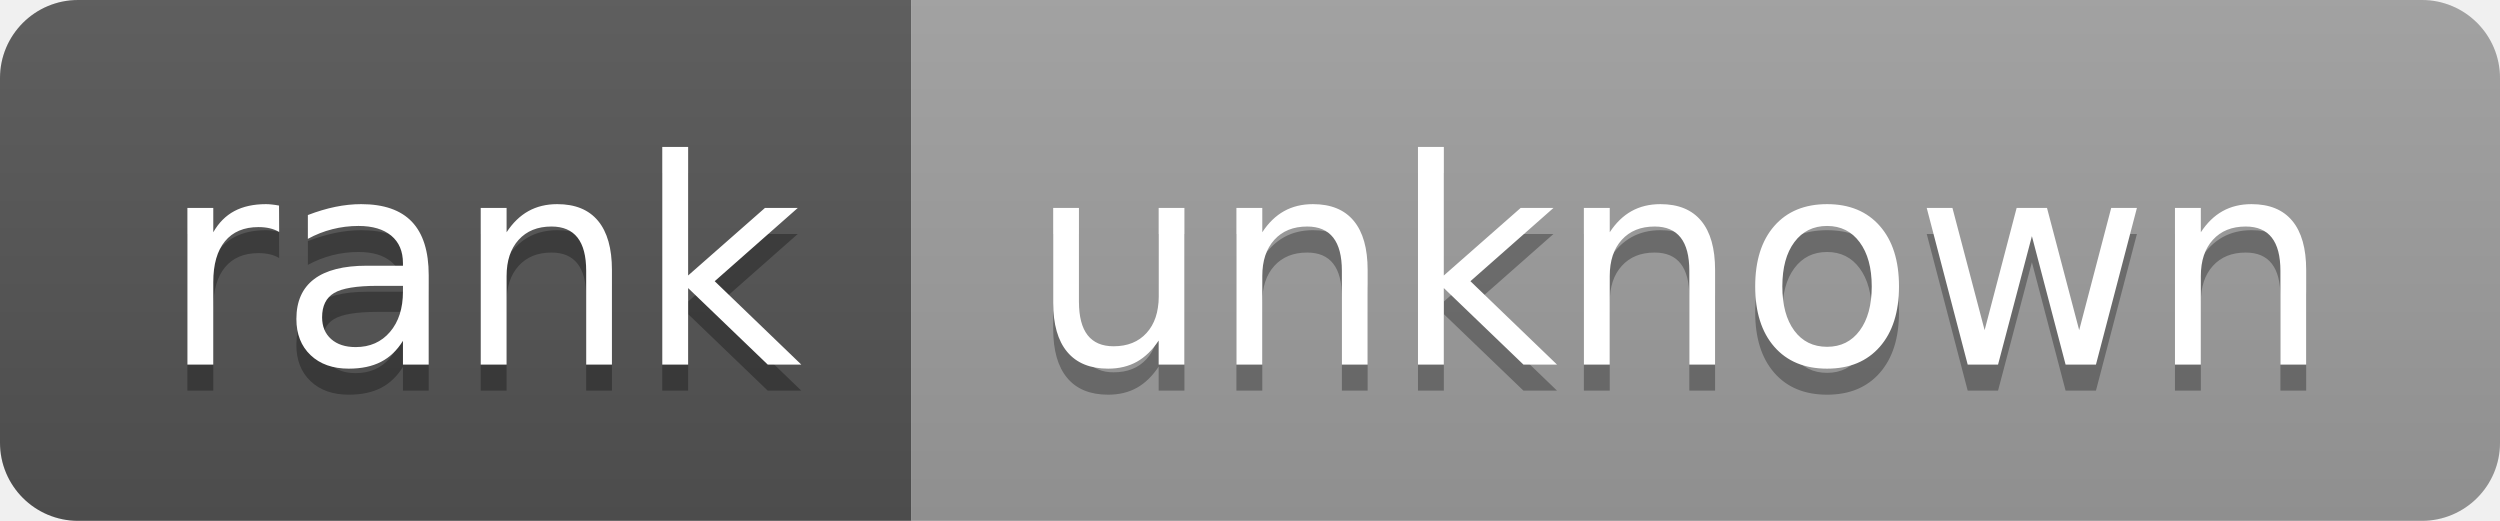
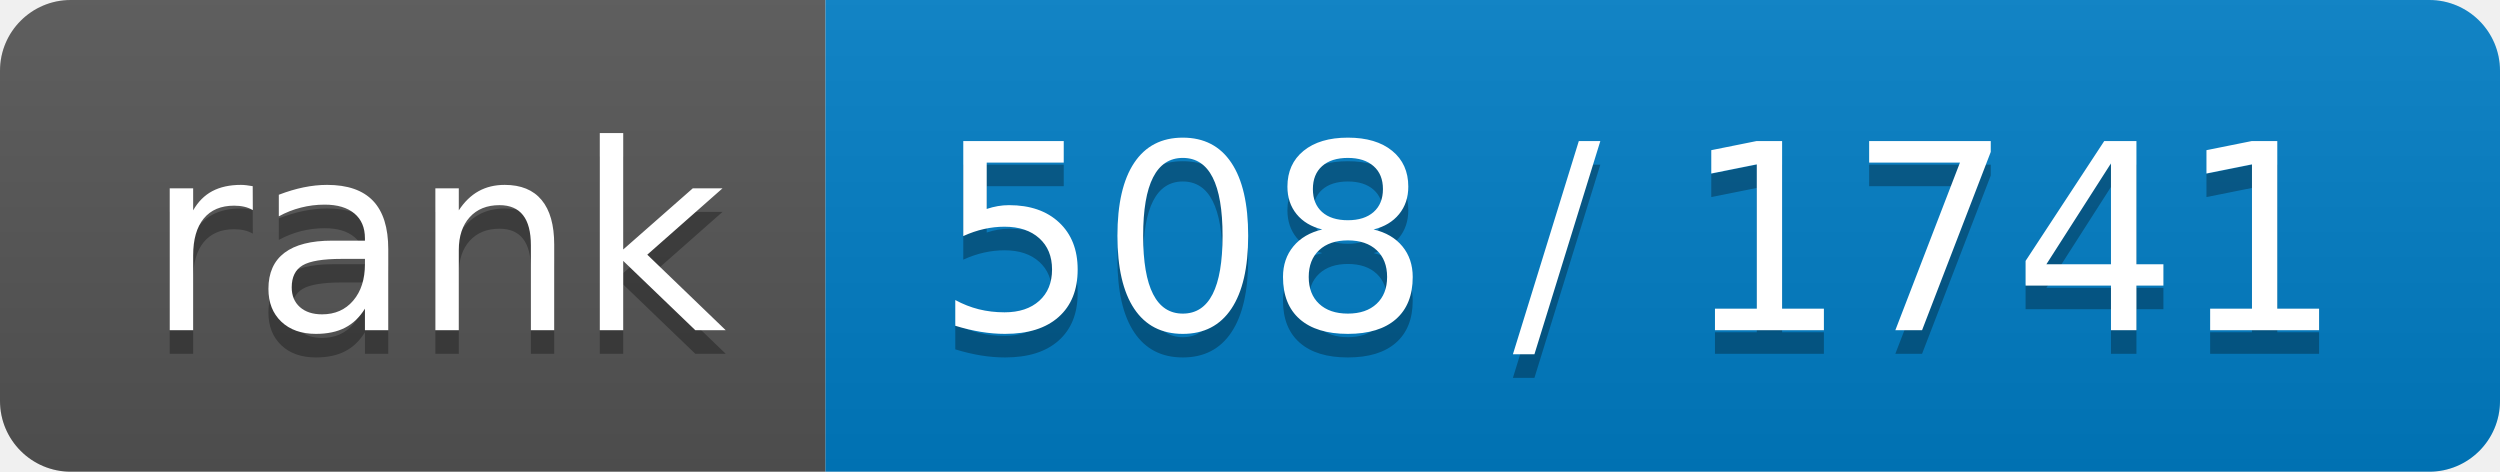
- <svg xmlns="http://www.w3.org/2000/svg" width="96" height="20">
+ <svg xmlns="http://www.w3.org/2000/svg" width="106" height="20">
  <linearGradient id="b" x2="0" y2="100%">
    <stop offset="0" stop-color="#bbb" stop-opacity=".1" />
    <stop offset="1" stop-opacity=".1" />
  </linearGradient>
  <clipPath id="a">
-     <rect width="96" height="20" rx="3" fill="#fff" />
+     <rect width="106" height="20" rx="3" fill="#fff" />
  </clipPath>
  <g clip-path="url(#a)">
    <path fill="#555" d="M0 0h35v20H0z" />
-     <path fill="#9f9f9f" d="M35 0h61v20H35z" />
-     <path fill="url(#b)" d="M0 0h96v20H0z" />
+     <path fill="#007ec6" d="M35 0h71v20H35z" />
+     <path fill="url(#b)" d="M0 0h106v20H0z" />
  </g>
  <g fill="#fff" text-anchor="middle" font-family="DejaVu Sans,Verdana,Geneva,sans-serif" font-size="110">
    <text x="185" y="150" fill="#010101" fill-opacity=".3" transform="scale(.1)" textLength="250">rank</text>
    <text x="185" y="140" transform="scale(.1)" textLength="250">rank</text>
-     <text x="645" y="150" fill="#010101" fill-opacity=".3" transform="scale(.1)" textLength="510">unknown</text>
-     <text x="645" y="140" transform="scale(.1)" textLength="510">unknown</text>
+     <text x="695" y="150" fill="#010101" fill-opacity=".3" transform="scale(.1)" textLength="610">508 / 1741</text>
+     <text x="695" y="140" transform="scale(.1)" textLength="610">508 / 1741</text>
  </g>
</svg>
